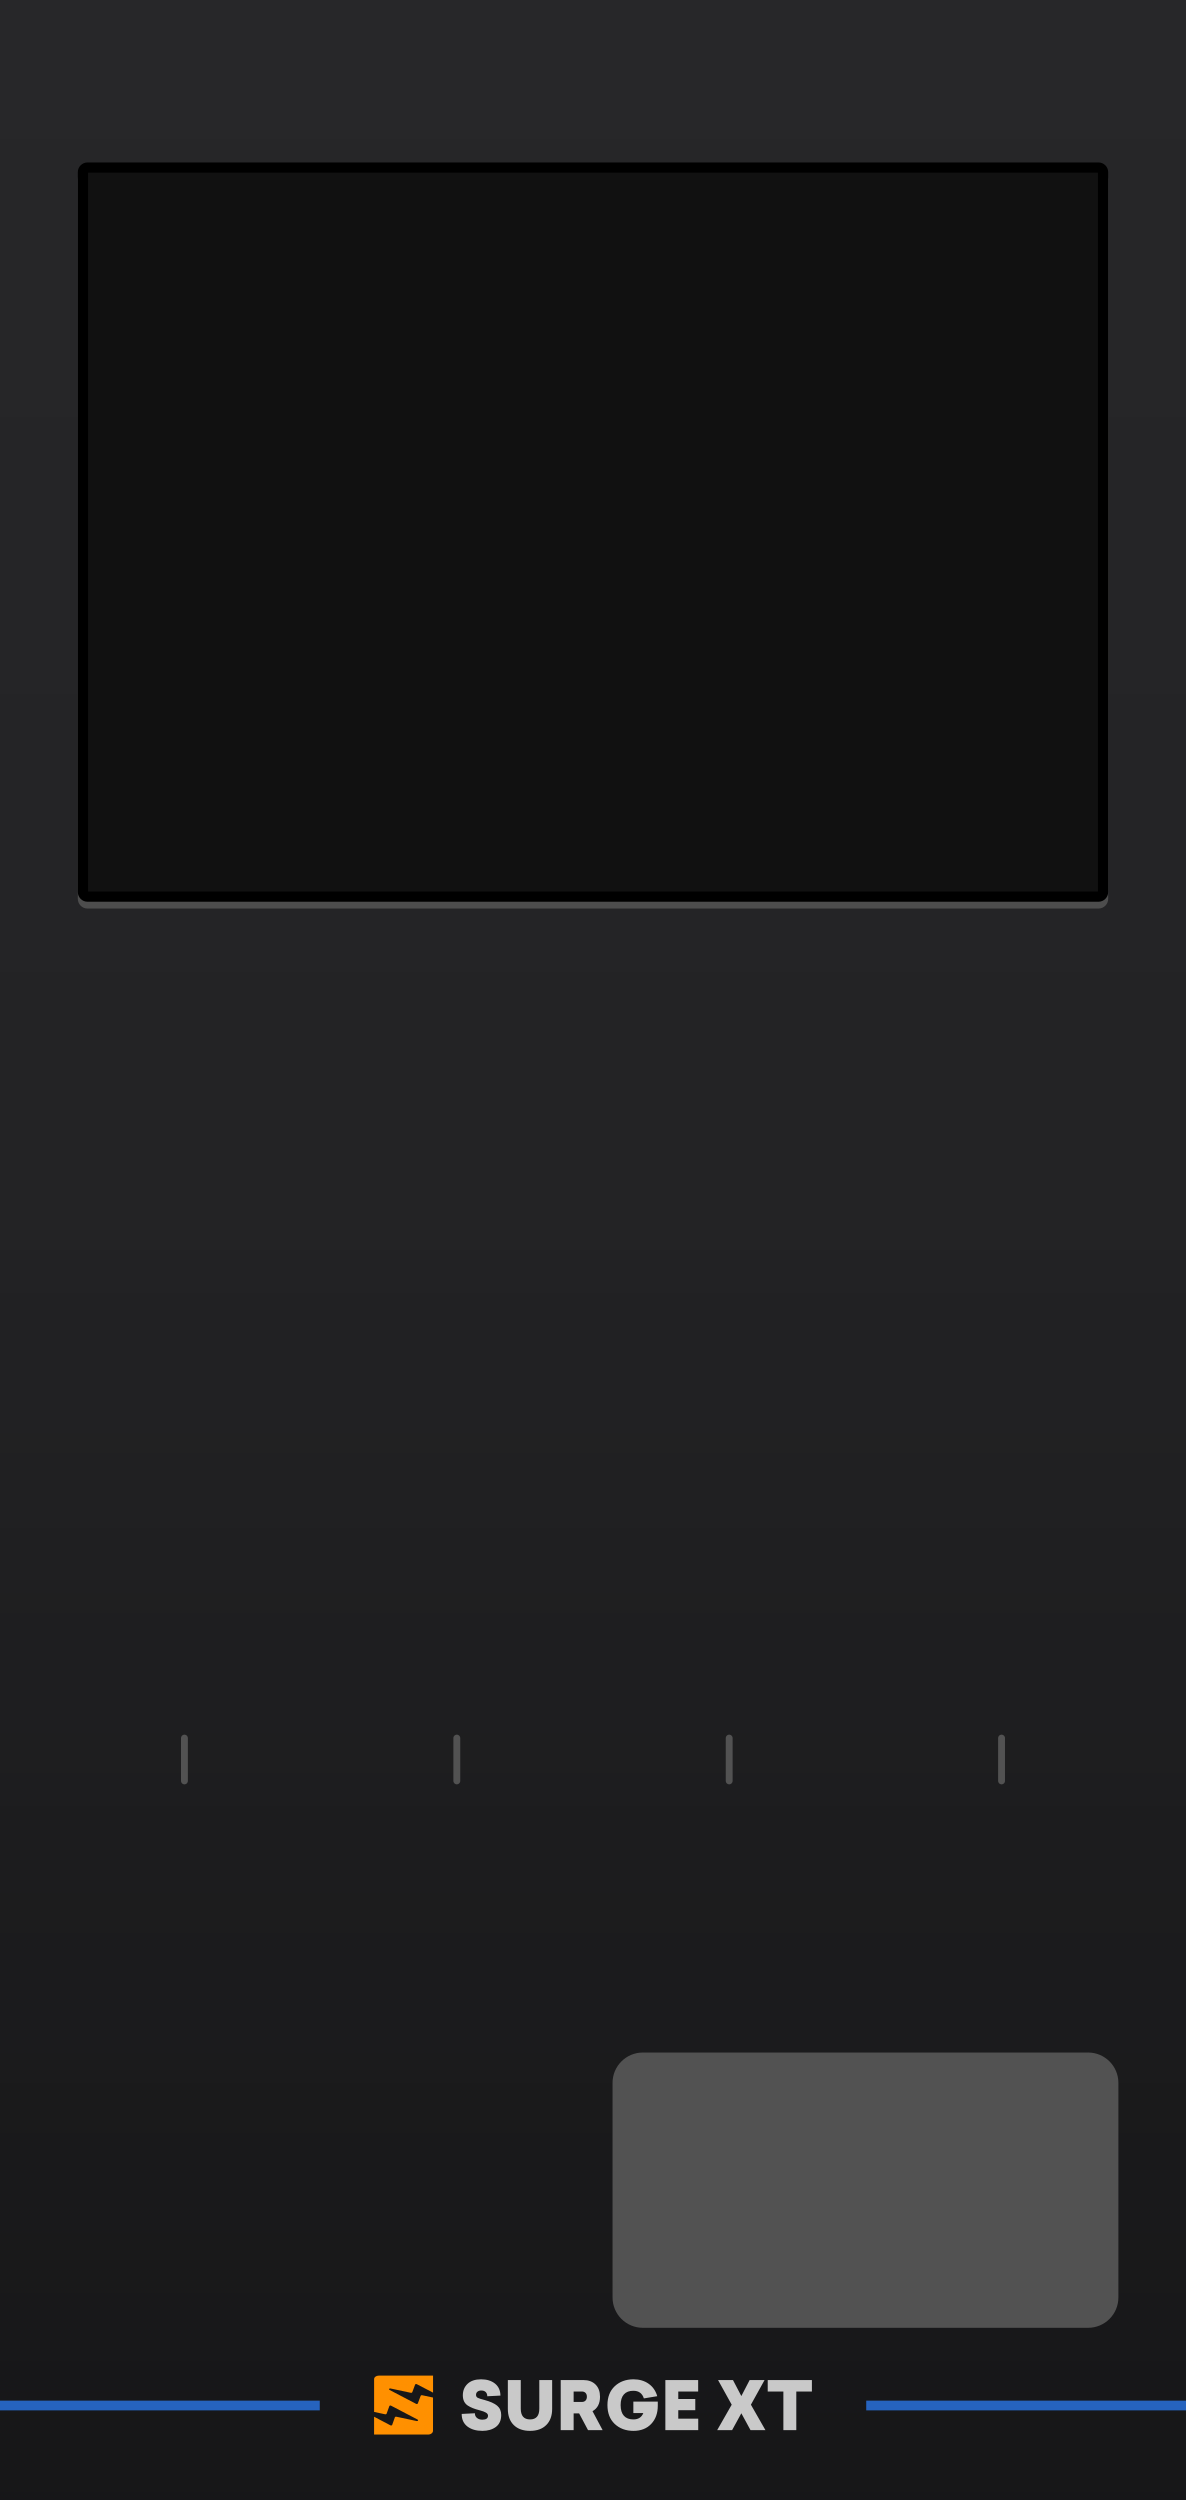
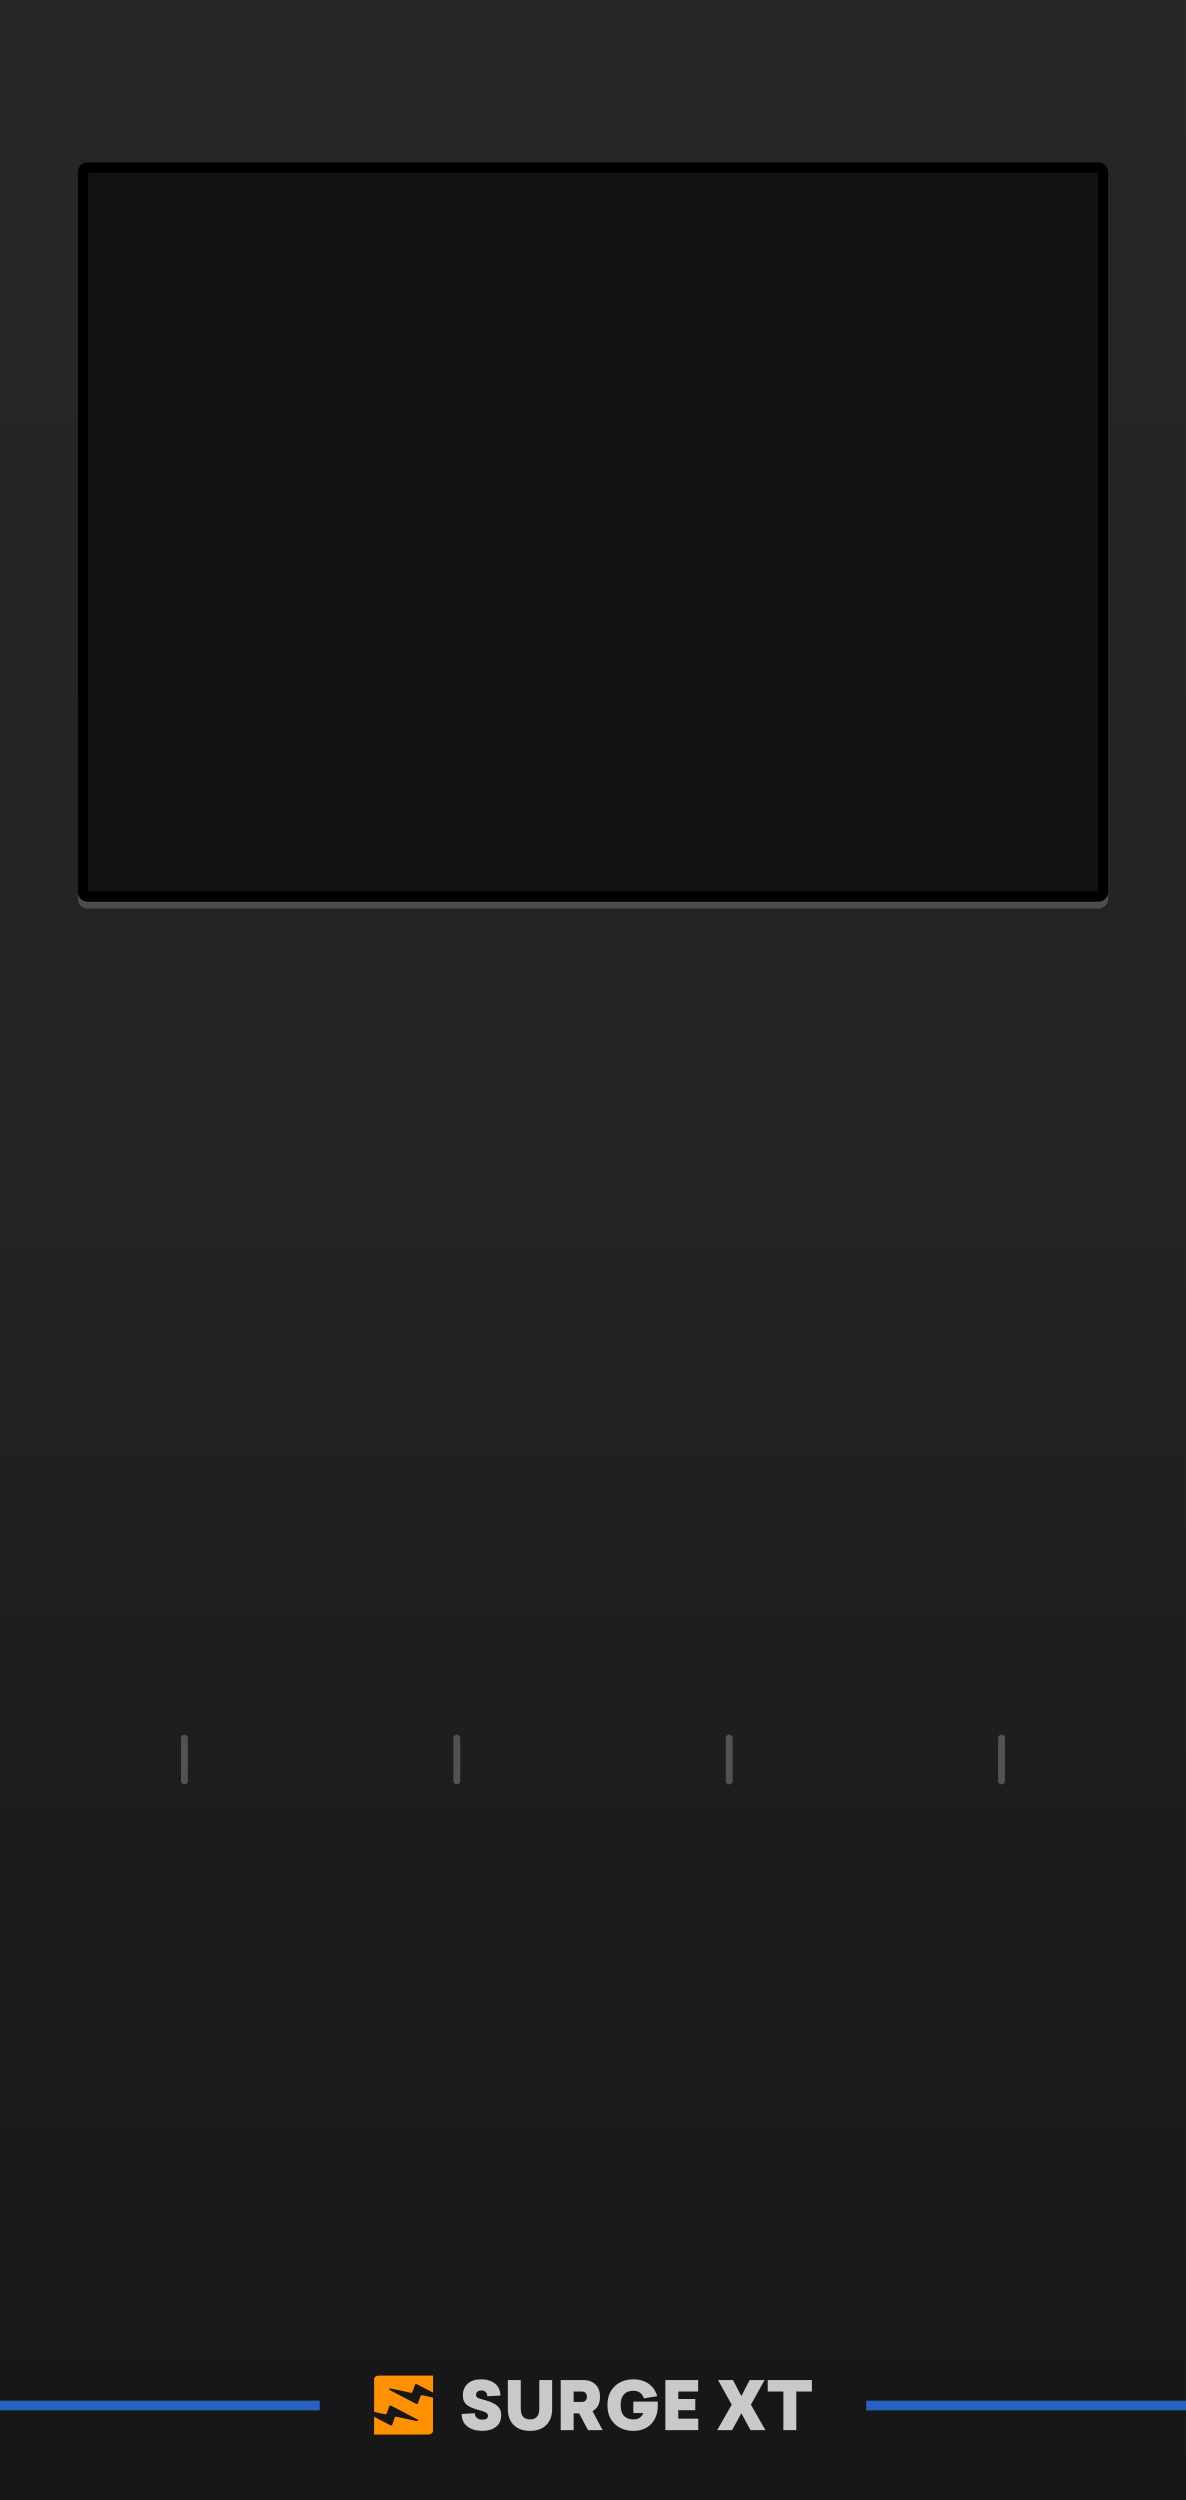
<svg xmlns="http://www.w3.org/2000/svg" version="1.1" viewBox="0 0 230.4 485.669" height="128.5mm" width="60.96mm" data-name="Layer 2" id="Layer_2">
  <defs id="defs843">
    <linearGradient gradientUnits="userSpaceOnUse" y2="0" x2="86.4" y1="364.252" x1="86.4" id="linear-gradient">
      <stop id="stop833" stop-color="#1e1e20" offset="0" />
      <stop id="stop835" stop-color="#272729" offset="1" />
    </linearGradient>
    <linearGradient gradientUnits="userSpaceOnUse" y2="364.252" x2="86.4" y1="178.538" x1="86.4" id="linear-gradient-2">
      <stop id="stop838" stop-opacity="0" stop-color="#000" offset="0" />
      <stop id="stop840" stop-color="#000" offset="1" />
    </linearGradient>
  </defs>
  <g transform="scale(1.333333)" id="PANELS">
    <rect y="0" x="0" id="rect845" style="fill:url(#linear-gradient)" height="364.252" width="172.8" />
    <rect x="0" id="rect847" style="opacity:0.25;fill:url(#linear-gradient-2)" height="185.714" width="172.8" y="178.538" />
-     <rect id="rect849" style="fill:#525252" ry="4.419" rx="4.419" height="40.11" width="73.701" y="299.054" x="89.249" />
    <rect id="rect851" style="fill:#2663be" height="1.42" width="46.59" y="349.774" x="126.21" />
    <rect x="0" id="rect853" style="fill:#2663be" height="1.42" width="46.59" y="349.774" />
    <path id="path855" style="fill:#c9c9c9" d="m 72.918,349.039 -1.922,0.098 c 0,-0.26 -0.076,-0.465 -0.229,-0.615 -0.153,-0.15 -0.366,-0.224 -0.639,-0.224 -0.234,0 -0.421,0.057 -0.561,0.171 -0.14,0.114 -0.21,0.271 -0.21,0.473 0,0.182 0.081,0.322 0.244,0.419 0.176,0.091 0.497,0.195 0.966,0.312 0.852,0.228 1.474,0.506 1.868,0.834 0.393,0.328 0.59,0.782 0.59,1.361 0,0.767 -0.257,1.346 -0.771,1.736 -0.52,0.384 -1.177,0.575 -1.97,0.575 -0.904,0 -1.635,-0.215 -2.195,-0.644 -0.553,-0.436 -0.826,-1.044 -0.819,-1.824 l 1.922,-0.098 c -0.006,0.28 0.093,0.506 0.297,0.678 0.205,0.172 0.47,0.258 0.795,0.258 0.546,0 0.819,-0.195 0.819,-0.585 0,-0.169 -0.094,-0.314 -0.283,-0.434 -0.189,-0.12 -0.507,-0.239 -0.956,-0.356 -0.715,-0.176 -1.281,-0.4 -1.697,-0.673 -0.488,-0.319 -0.732,-0.819 -0.732,-1.502 0,-0.676 0.228,-1.232 0.683,-1.668 0.462,-0.442 1.118,-0.663 1.97,-0.663 0.845,0 1.528,0.211 2.048,0.634 0.507,0.416 0.767,0.995 0.78,1.736 z m 19.362,0.878 h 3.56 v 0.605 c 0,1.086 -0.319,1.967 -0.956,2.643 -0.637,0.676 -1.499,1.014 -2.585,1.014 -1.112,0 -2.026,-0.338 -2.741,-1.014 -0.702,-0.67 -1.053,-1.583 -1.053,-2.741 0,-1.157 0.351,-2.071 1.053,-2.741 0.715,-0.676 1.629,-1.014 2.741,-1.014 0.865,0 1.603,0.216 2.214,0.649 0.611,0.432 1.027,1.036 1.249,1.809 l -1.951,0.322 c -0.234,-0.741 -0.745,-1.112 -1.531,-1.112 -0.598,0 -1.057,0.176 -1.375,0.527 -0.319,0.351 -0.478,0.871 -0.478,1.561 0,0.689 0.159,1.21 0.478,1.561 0.319,0.351 0.777,0.527 1.375,0.527 0.722,0 1.206,-0.309 1.453,-0.927 h -1.453 v -1.668 z m -13.704,-3.141 h 1.873 v 4.194 c 0,1.008 -0.286,1.795 -0.858,2.36 -0.566,0.566 -1.353,0.849 -2.36,0.849 -1.014,0 -1.808,-0.283 -2.38,-0.849 -0.572,-0.566 -0.858,-1.353 -0.858,-2.36 v -4.194 h 1.883 v 4.165 c 0,1.047 0.452,1.57 1.356,1.57 0.897,0 1.346,-0.523 1.346,-1.57 z m 7.101,7.296 h 2.126 l -1.473,-2.76 c 0.728,-0.41 1.092,-1.112 1.092,-2.107 0,-0.754 -0.218,-1.348 -0.654,-1.78 -0.436,-0.432 -1.027,-0.649 -1.775,-0.649 h -3.297 v 7.296 h 1.883 v -2.439 h 0.8 l 1.297,2.439 z m 16.045,-5.628 v -1.668 h -4.779 v 7.296 h 4.789 v -1.668 h -2.907 v -1.239 h 2.478 v -1.629 h -2.478 v -1.092 h 2.897 z m 9.676,-1.668 -1.99,3.59 2.117,3.707 h -2.175 l -1.336,-2.458 -1.346,2.458 h -2.175 l 2.117,-3.707 -1.99,-3.59 h 2.175 l 1.219,2.331 1.21,-2.331 h 2.175 z m 6.896,1.668 v -1.668 h -6.438 v 1.668 h 2.282 v 5.628 h 1.883 v -5.628 h 2.273 z m -34.715,1.522 v -1.522 h 1.19 c 0.234,0 0.416,0.068 0.546,0.205 0.13,0.137 0.195,0.322 0.195,0.556 0,0.234 -0.065,0.419 -0.195,0.556 -0.13,0.137 -0.312,0.205 -0.546,0.205 h -1.19 z" />
    <g id="Favicon">
      <path style="fill:#ff9000" d="m 60.727,347.377 2.369,1.232 v -2.479 h -7.915 c -0.374,0 -0.674,0.228 -0.674,0.512 v 4.777 l 1.621,0.348 c 0.085,0.018 0.169,-0.021 0.196,-0.082 l 0.404,-1.112 c 0.027,-0.079 0.15,-0.114 0.243,-0.067 l 3.878,2.029 c 0.146,0.076 0.039,0.252 -0.131,0.214 l -2.989,-0.635 c -0.085,-0.018 -0.173,0.021 -0.193,0.085 l -0.397,1.112 c -0.027,0.079 -0.154,0.114 -0.243,0.067 l -2.392,-1.259 v 2.599 h 7.861 c 0.401,0 0.724,-0.249 0.724,-0.55 v -4.845 l -1.602,-0.34 c -0.085,-0.018 -0.169,0.021 -0.193,0.082 l -0.416,1.115 c -0.031,0.079 -0.15,0.111 -0.243,0.067 l -3.882,-2.032 c -0.146,-0.076 -0.039,-0.252 0.131,-0.214 l 2.989,0.635 c 0.085,0.018 0.169,-0.021 0.193,-0.082 l 0.416,-1.115 c 0.031,-0.076 0.15,-0.111 0.243,-0.064 v 0 z" id="Logo" />
    </g>
    <g id="g863">
      <rect id="rect859" style="fill:#111111" ry="0.664" rx="0.664" height="106.223" width="148.63" y="25.408" x="12.085" />
      <path id="path861" style="fill:#4d4d4d" d="M 159.969,26.154 V 130.885 H 12.831 V 26.154 h 147.137 m 0.082,-1.493 H 12.749 c -0.776,0 -1.41,0.635 -1.41,1.41 v 104.896 c 0,0.776 0.635,1.41 1.41,1.41 h 147.302 c 0.776,0 1.41,-0.635 1.41,-1.41 V 26.072 c 0,-0.776 -0.635,-1.41 -1.41,-1.41 z" />
    </g>
    <g id="g869">
      <rect id="rect865" style="fill:#111111" ry="0.664" rx="0.664" height="106.223" width="148.63" y="24.416" x="12.085" />
      <path id="path867" d="M 159.969,25.162 V 129.893 H 12.831 V 25.162 h 147.137 m 0.082,-1.493 H 12.749 c -0.776,0 -1.41,0.635 -1.41,1.41 v 104.896 c 0,0.776 0.635,1.41 1.41,1.41 h 147.302 c 0.776,0 1.41,-0.635 1.41,-1.41 V 25.08 c 0,-0.776 -0.635,-1.41 -1.41,-1.41 v 0 z" />
    </g>
  </g>
  <g transform="scale(1.333333)" data-name="Labels Modern (outline)" id="Labels_Modern__outline_">
    <line id="line892" style="fill:none;stroke:#525252;stroke-linecap:round;stroke-miterlimit:10" y2="259.478" x2="26.872" y1="253.242" x1="26.872" />
    <line id="line894" style="fill:none;stroke:#525252;stroke-linecap:round;stroke-miterlimit:10" y2="259.478" x2="66.557" y1="253.242" x1="66.557" />
    <line id="line896" style="fill:none;stroke:#525252;stroke-linecap:round;stroke-miterlimit:10" y2="259.478" x2="106.243" y1="253.242" x1="106.243" />
    <line id="line898" style="fill:none;stroke:#525252;stroke-linecap:round;stroke-miterlimit:10" y2="259.478" x2="145.928" y1="253.242" x1="145.928" />
  </g>
</svg>
